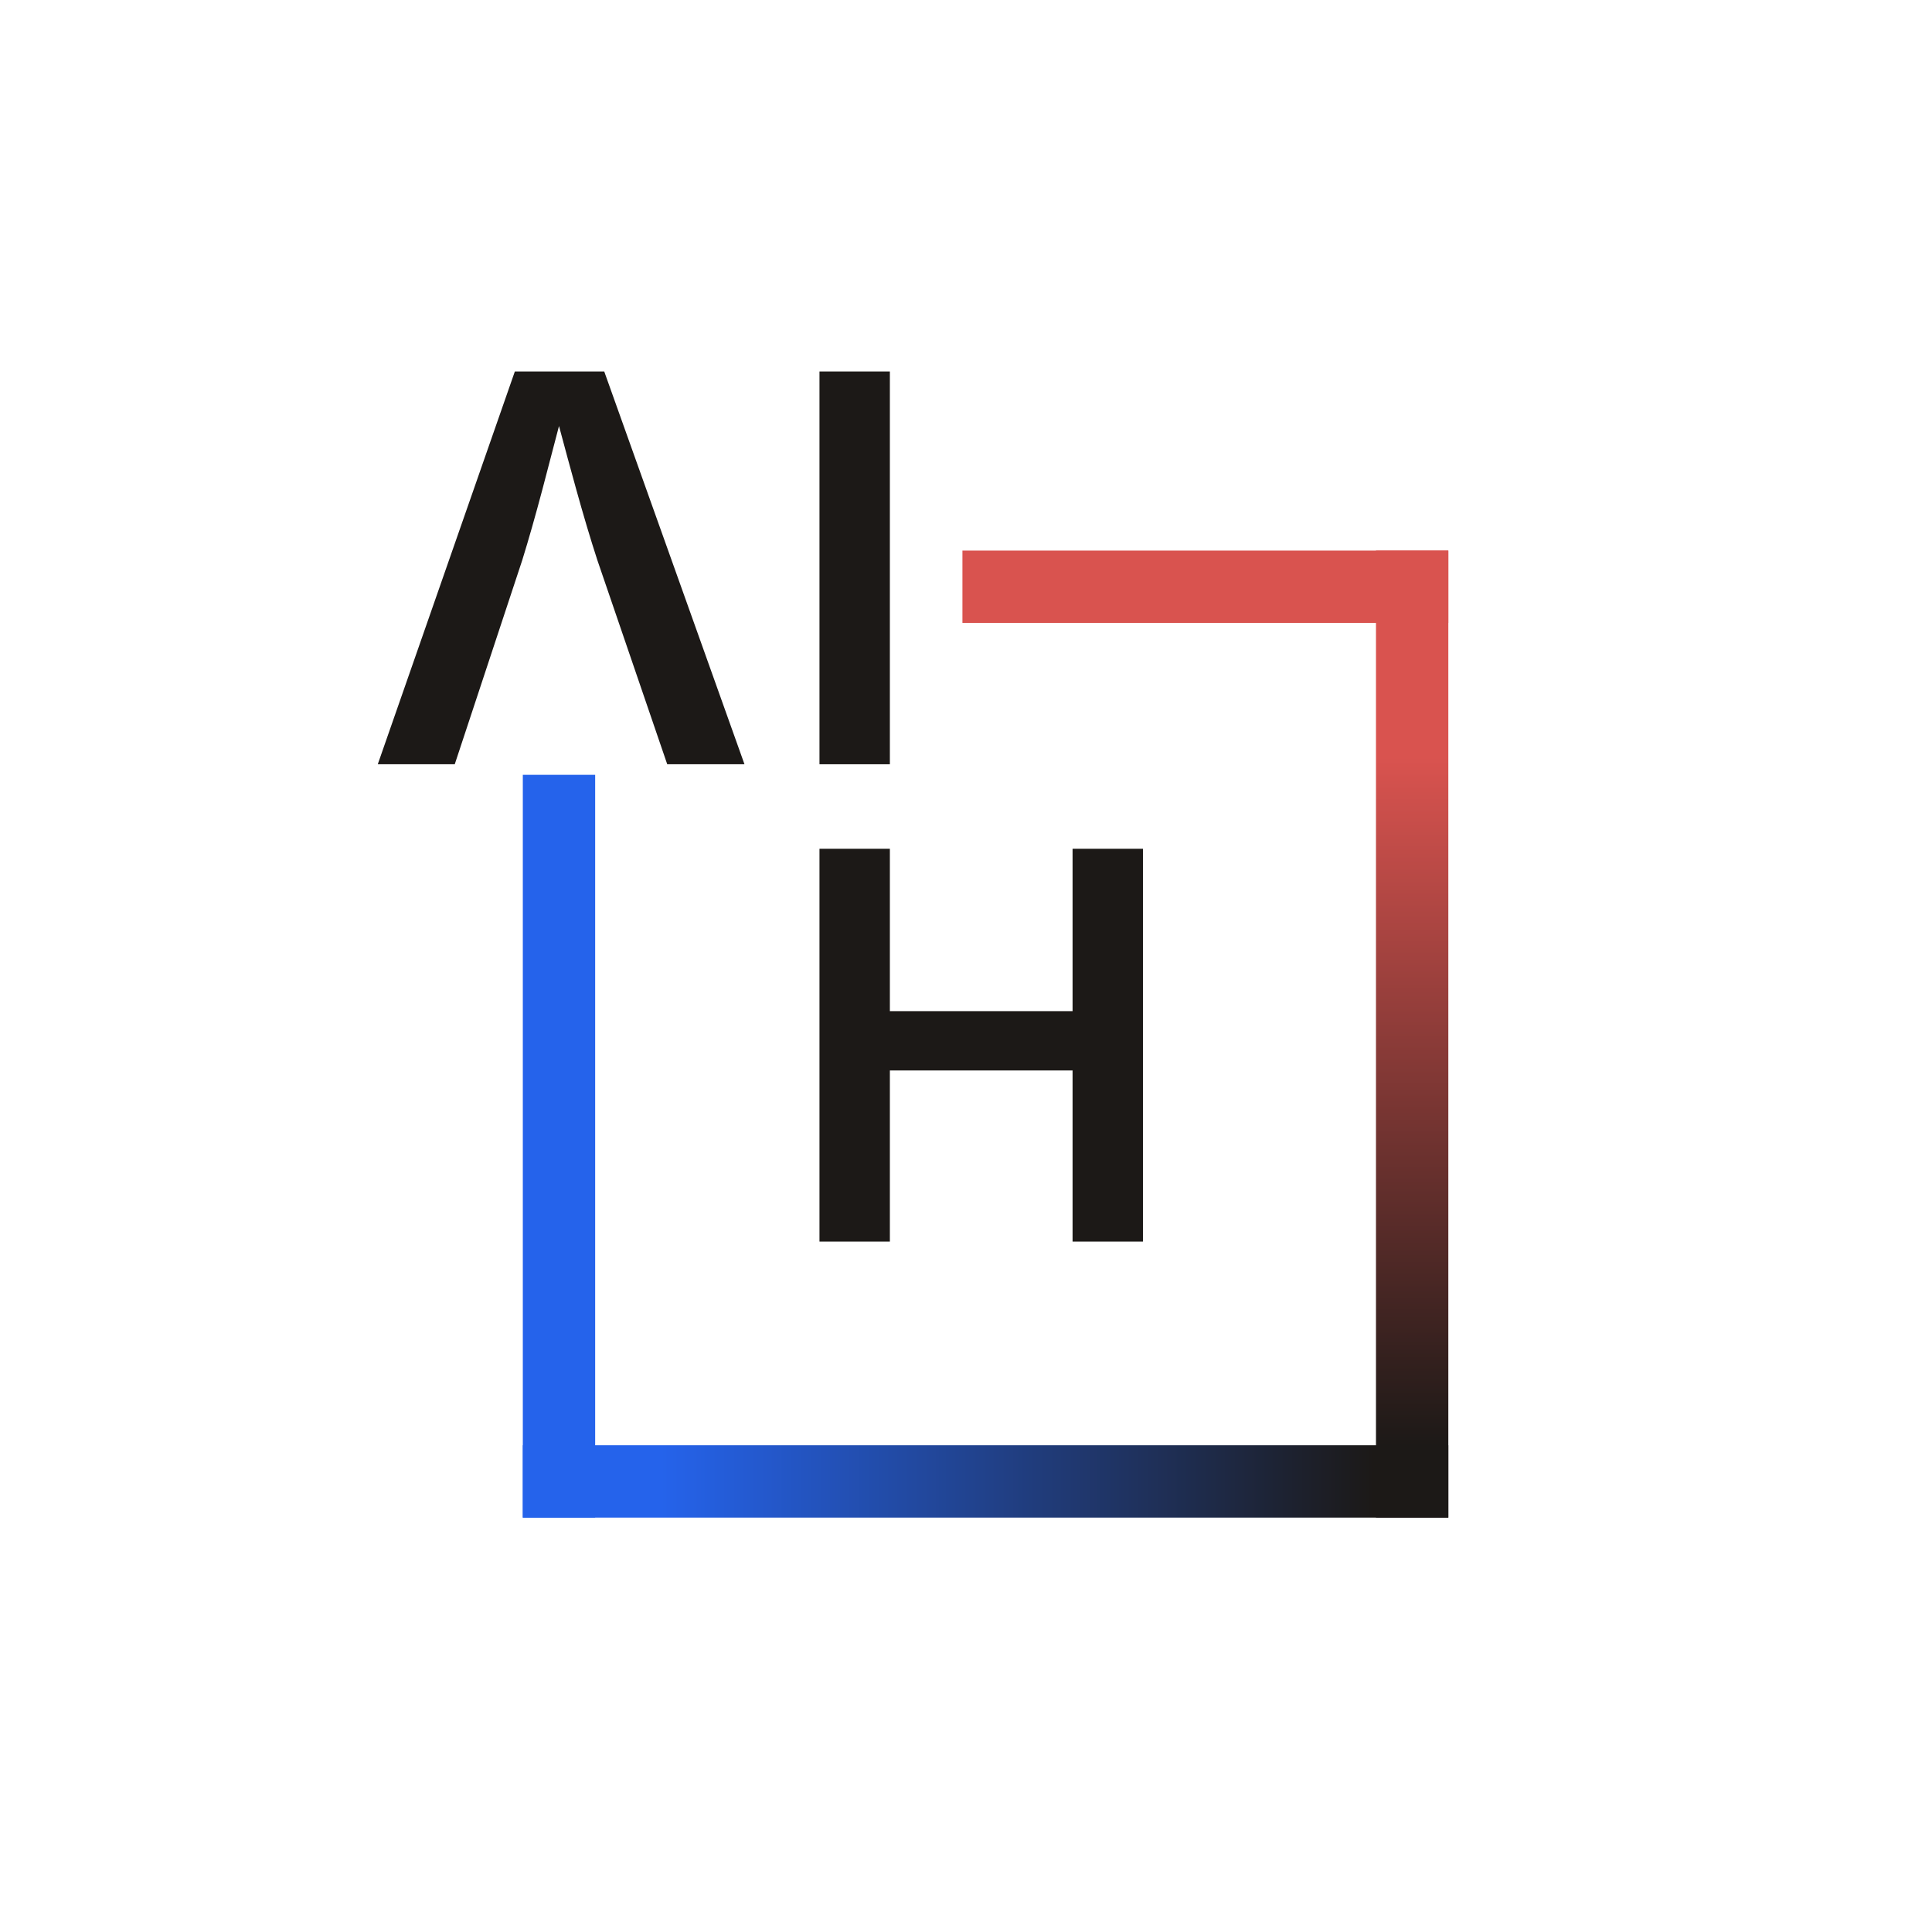
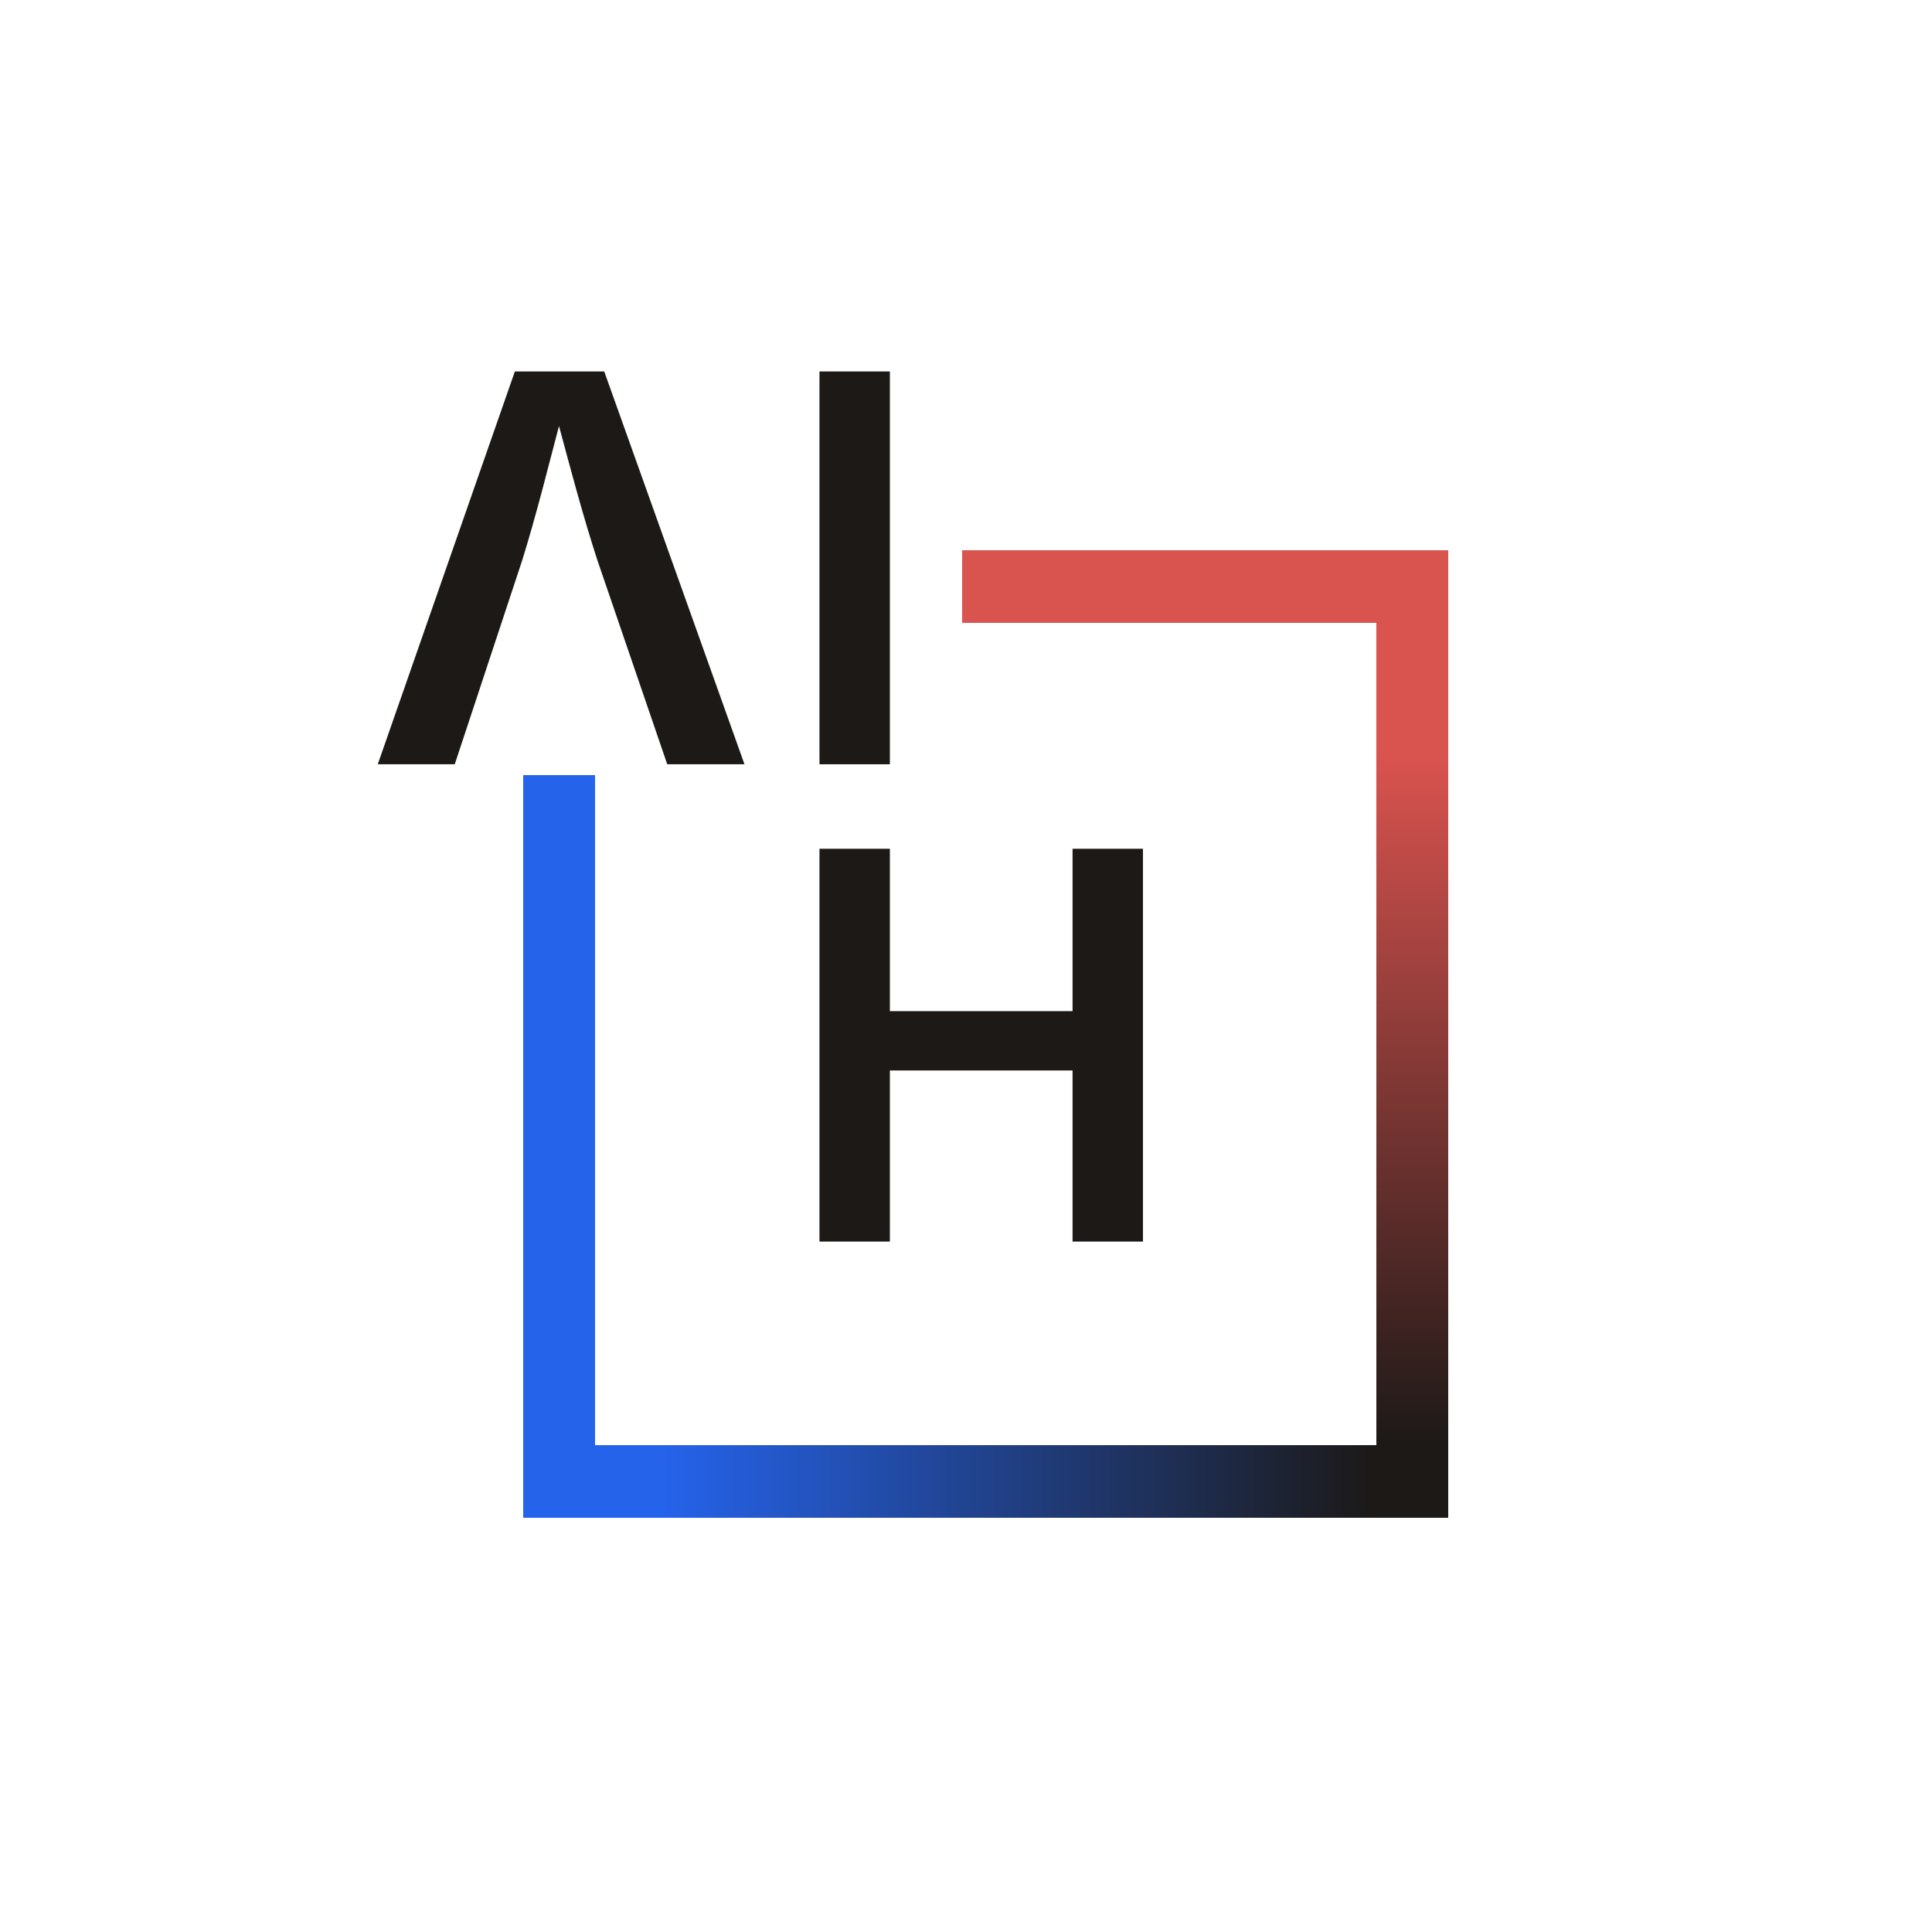
<svg xmlns="http://www.w3.org/2000/svg" viewBox="-10.694 -4.417 1245.998 1245.998" role="img" aria-label="AI Heroes">
  <defs>
    <linearGradient id="aih-iRight" gradientUnits="userSpaceOnUse" x1="900.04" y1="397.33" x2="900.04" y2="974.328">
      <stop offset="0" stop-color="#D9534F" />
      <stop offset="0.15" stop-color="#D9534F" />
      <stop offset="0.92" stop-color="#1C1917" />
    </linearGradient>
    <linearGradient id="aih-iBottom" gradientUnits="userSpaceOnUse" x1="326.484" y1="950.99" x2="923.372" y2="950.99">
      <stop offset="0" stop-color="#2563EB" />
      <stop offset="0.15" stop-color="#2563EB" />
      <stop offset="0.92" stop-color="#1C1917" />
    </linearGradient>
  </defs>
-   <g>
+   <g shape-rendering="crispEdges">
    <rect x="610.006" y="350.668" width="313.365" height="46.661" fill="#D9534F" />
    <rect x="876.71" y="350.668" width="46.662" height="623.659" fill="url(#aih-iRight)" />
    <rect x="326.484" y="927.666" width="596.888" height="46.661" fill="url(#aih-iBottom)" />
    <rect x="326.484" y="495.282" width="46.661" height="479.045" fill="#2563EB" />
  </g>
  <g fill="#1C1917">
    <path d="M349.82,270.34c3.917,14.65,7.58,28.125,10.974,40.378,4.762,17.175,9.35,32.563,13.775,46.16l45.053,131.6h49.819l-90.452-253.334h-57.639l-88.411,253.334h49.646l43.526-131.6c4.078-13.146,8.416-28.361,13.005-45.65,3.288-12.384,6.859-26.029,10.702-40.888Z" />
    <rect x="517.811" y="235.144" width="45.395" height="253.334" />
    <polygon points="563.206 685.956 681.031 685.956 681.031 796.303 726.43 796.303 726.43 542.969 681.031 542.969 681.031 647.702 563.206 647.702 563.206 542.969 517.811 542.969 517.811 796.303 563.206 796.303 563.206 685.956" />
  </g>
</svg>
